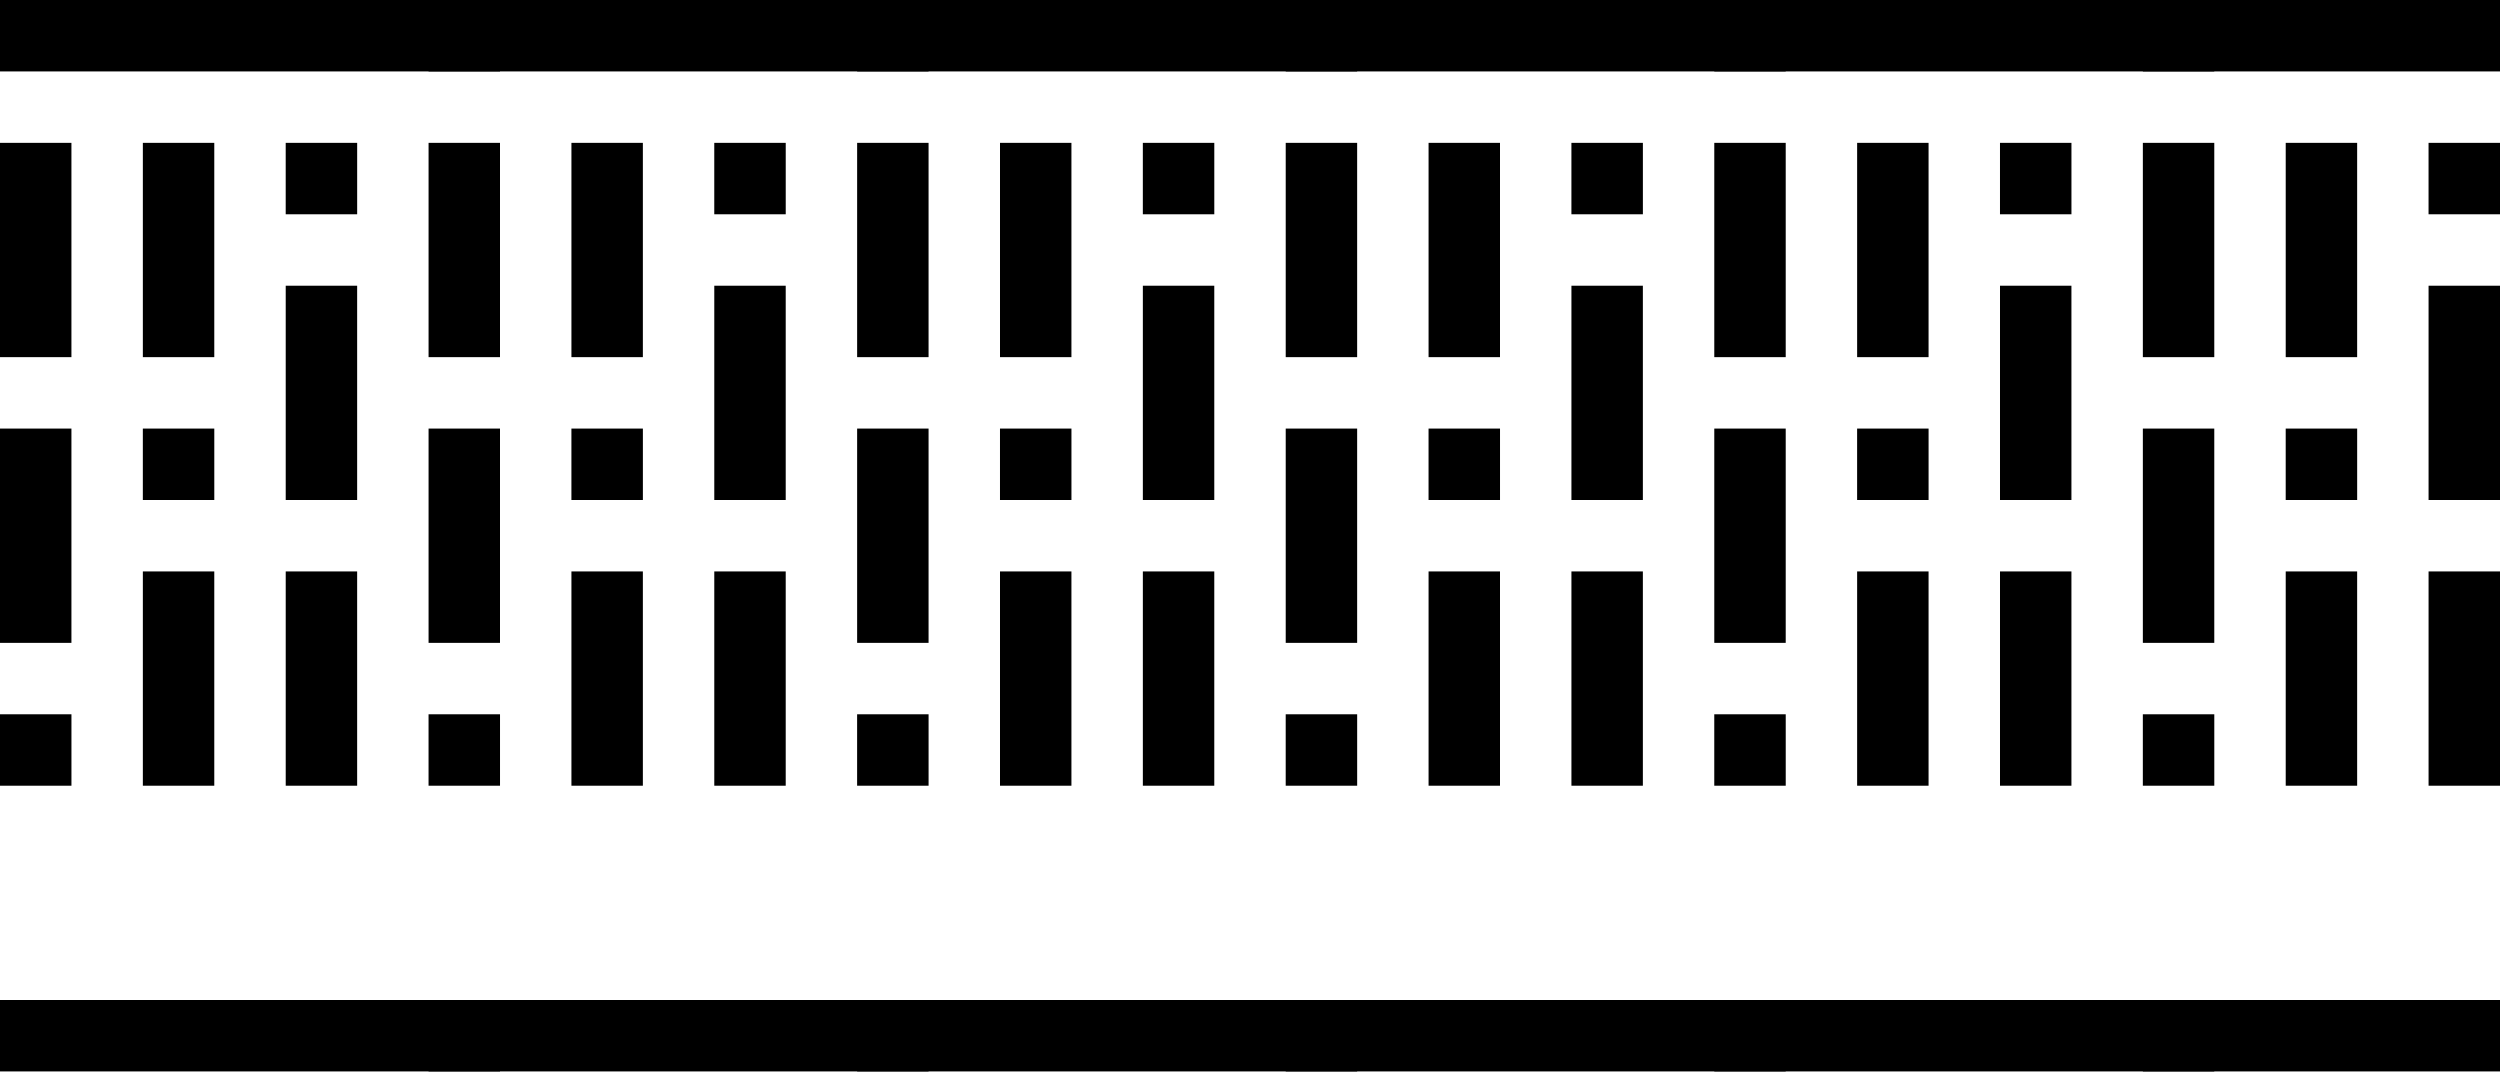
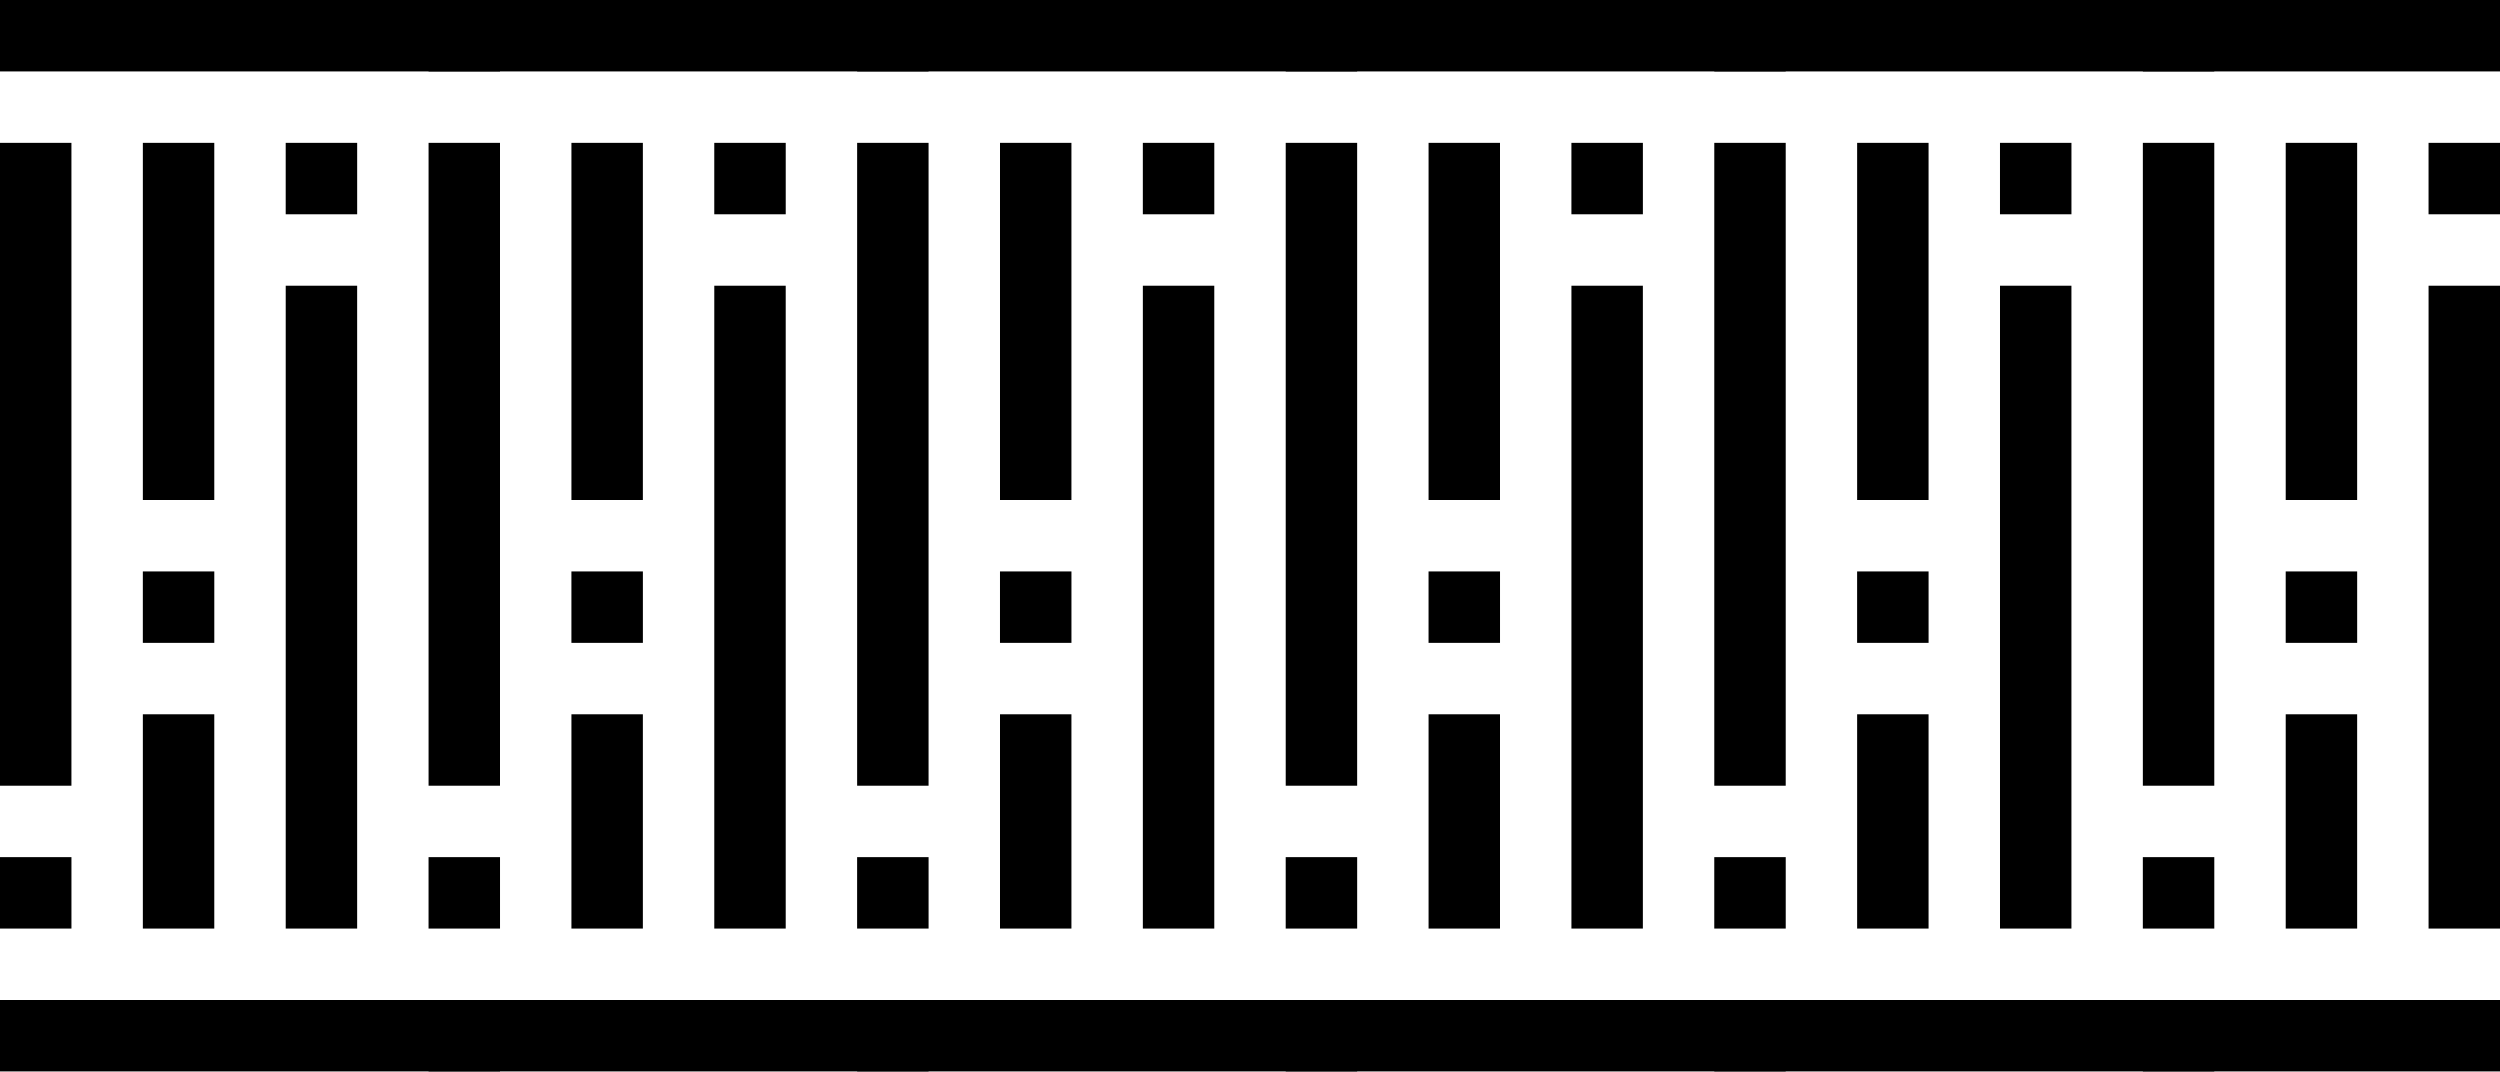
<svg xmlns="http://www.w3.org/2000/svg" width="150" height="64.286" viewBox="0 0 150 64.286" fill="none">
-   <path d="M2.143 10.714V19.286M2.143 27.857V36.429M2.143 45H2.143M10.714 10.714V19.286M10.714 36.429V45M10.714 27.857H10.714M19.286 19.286V27.857M19.286 36.429V45M19.286 10.714H19.286M2.143 2.143H27.857M2.143 62.143H27.857" stroke="black" stroke-width="4.286" stroke-linecap="square" />
-   <path d="M27.857 10.714V19.286M27.857 27.857V36.429M27.857 45H27.857M36.429 10.714V19.286M36.429 36.429V45M36.429 27.857H36.429M45 19.286V27.857M45 36.429V45M45 10.714H45M27.857 2.143H53.571M27.857 62.143H53.571" stroke="black" stroke-width="4.286" stroke-linecap="square" />
-   <path d="M53.571 10.714V19.286M53.571 27.857V36.429M53.571 45H53.571M62.143 10.714V19.286M62.143 36.429V45M62.143 27.857H62.143M70.714 19.286V27.857M70.714 36.429V45M70.714 10.714H70.714M53.571 2.143H79.286M53.571 62.143H79.286" stroke="black" stroke-width="4.286" stroke-linecap="square" />
-   <path d="M79.286 10.714V19.286M79.286 27.857V36.429M79.286 45H79.286M87.857 10.714V19.286M87.857 36.429V45M87.857 27.857H87.857M96.429 19.286V27.857M96.429 36.429V45M96.429 10.714H96.429M79.286 2.143H105M79.286 62.143H105" stroke="black" stroke-width="4.286" stroke-linecap="square" />
-   <path d="M105 10.714V19.286M105 27.857V36.429M105 45H105M113.571 10.714V19.286M113.571 36.429V45M113.571 27.857H113.571M122.143 19.286V27.857M122.143 36.429V45M122.143 10.714H122.143M105 2.143H130.714M105 62.143H130.714" stroke="black" stroke-width="4.286" stroke-linecap="square" />
-   <path d="M130.714 10.714V19.286M130.714 27.857V36.429M130.714 45H130.714M139.286 10.714V19.286M139.286 36.429V45M139.286 27.857H139.286M147.857 19.286V27.857M147.857 36.429V45M147.857 10.714H147.857M130.714 2.143H156.429M130.714 62.143H156.429" stroke="black" stroke-width="4.286" stroke-linecap="square" />
+   <path d="M2.143 10.714V45M2.143 53.571H2.143M10.714 10.714V27.857M10.714 45V53.571M10.714 36.429H10.714M19.286 19.286V53.571M19.286 10.714H19.286M2.143 2.143H27.857M2.143 62.143H27.857" stroke="black" stroke-width="4.286" stroke-linecap="square" />
+   <path d="M27.857 10.714V45M27.857 53.571H27.857M36.429 10.714V27.857M36.429 45V53.571M36.429 36.429H36.429M45 19.286V53.571M45 10.714H45M27.857 2.143H53.571M27.857 62.143H53.571" stroke="black" stroke-width="4.286" stroke-linecap="square" />
+   <path d="M53.571 10.714V45M53.571 53.571H53.571M62.143 10.714V27.857M62.143 45V53.571M62.143 36.429H62.143M70.714 19.286V53.571M70.714 10.714H70.714M53.571 2.143H79.286M53.571 62.143H79.286" stroke="black" stroke-width="4.286" stroke-linecap="square" />
+   <path d="M79.286 10.714V45M79.286 53.571H79.286M87.857 10.714V27.857M87.857 45V53.571M87.857 36.429H87.857M96.429 19.286V53.571M96.429 10.714H96.429M79.286 2.143H105M79.286 62.143H105" stroke="black" stroke-width="4.286" stroke-linecap="square" />
+   <path d="M105 10.714V45M105 53.571H105M113.571 10.714V27.857M113.571 45V53.571M113.571 36.429H113.571M122.143 19.286V53.571M122.143 10.714H122.143M105 2.143H130.714M105 62.143H130.714" stroke="black" stroke-width="4.286" stroke-linecap="square" />
+   <path d="M130.714 10.714V45M130.714 53.571H130.714M139.286 10.714V27.857M139.286 45V53.571M139.286 36.429H139.286M147.857 19.286V53.571M147.857 10.714H147.857M130.714 2.143H156.429M130.714 62.143H156.429" stroke="black" stroke-width="4.286" stroke-linecap="square" />
</svg>
